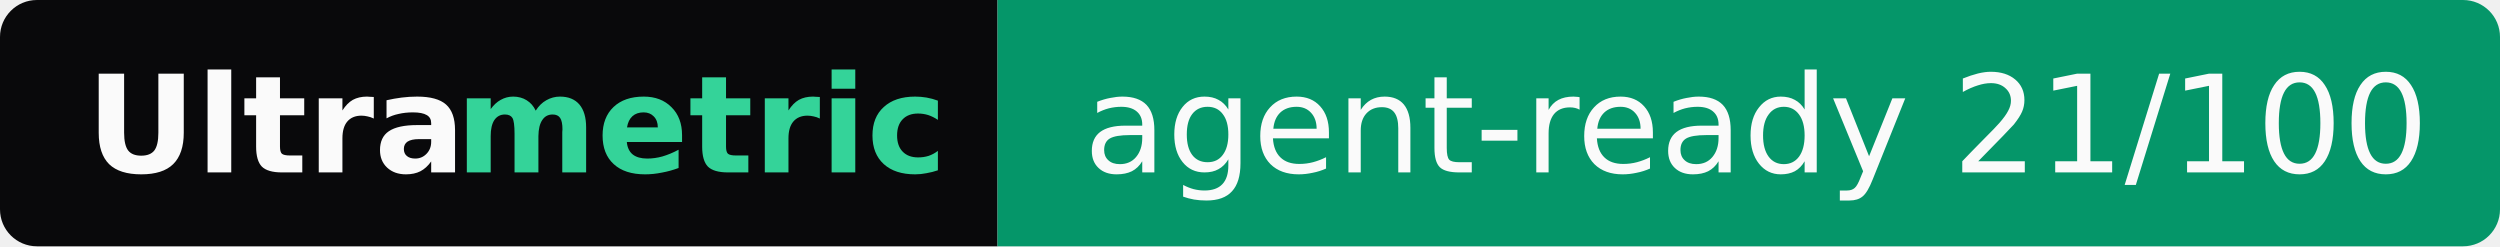
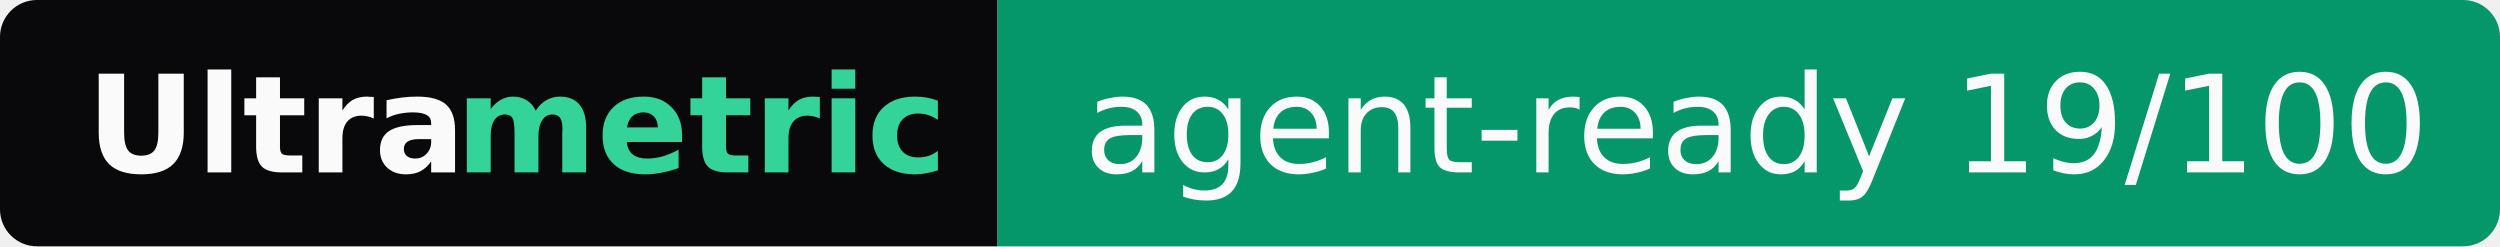
- <svg xmlns="http://www.w3.org/2000/svg" width="203" height="20" role="img" aria-label="Ultrametric: agent-ready 21/100">
+ <svg xmlns="http://www.w3.org/2000/svg" width="203" height="20" role="img" aria-label="Ultrametric: agent-ready 19/100">
  <clipPath id="r">
    <rect width="203" height="20" rx="3" fill="#fff" />
  </clipPath>
  <g clip-path="url(#r)">
    <rect width="81" height="20" fill="#09090b" />
    <rect x="81" width="122" height="20" fill="#059669" />
  </g>
  <g font-family="Verdana,Geneva,DejaVu Sans,sans-serif" font-size="11">
    <text x="7" y="14" textLength="30" font-weight="bold" fill="#fafafa">Ultra</text>
    <text x="37" y="14" textLength="37" font-weight="bold" fill="#34d399">metric</text>
-     <text x="88" y="14" textLength="108" fill="#fafafa">agent-ready 21/100</text>
+     <text x="88" y="14" textLength="108" fill="#fafafa">agent-ready 19/100</text>
  </g>
</svg>
